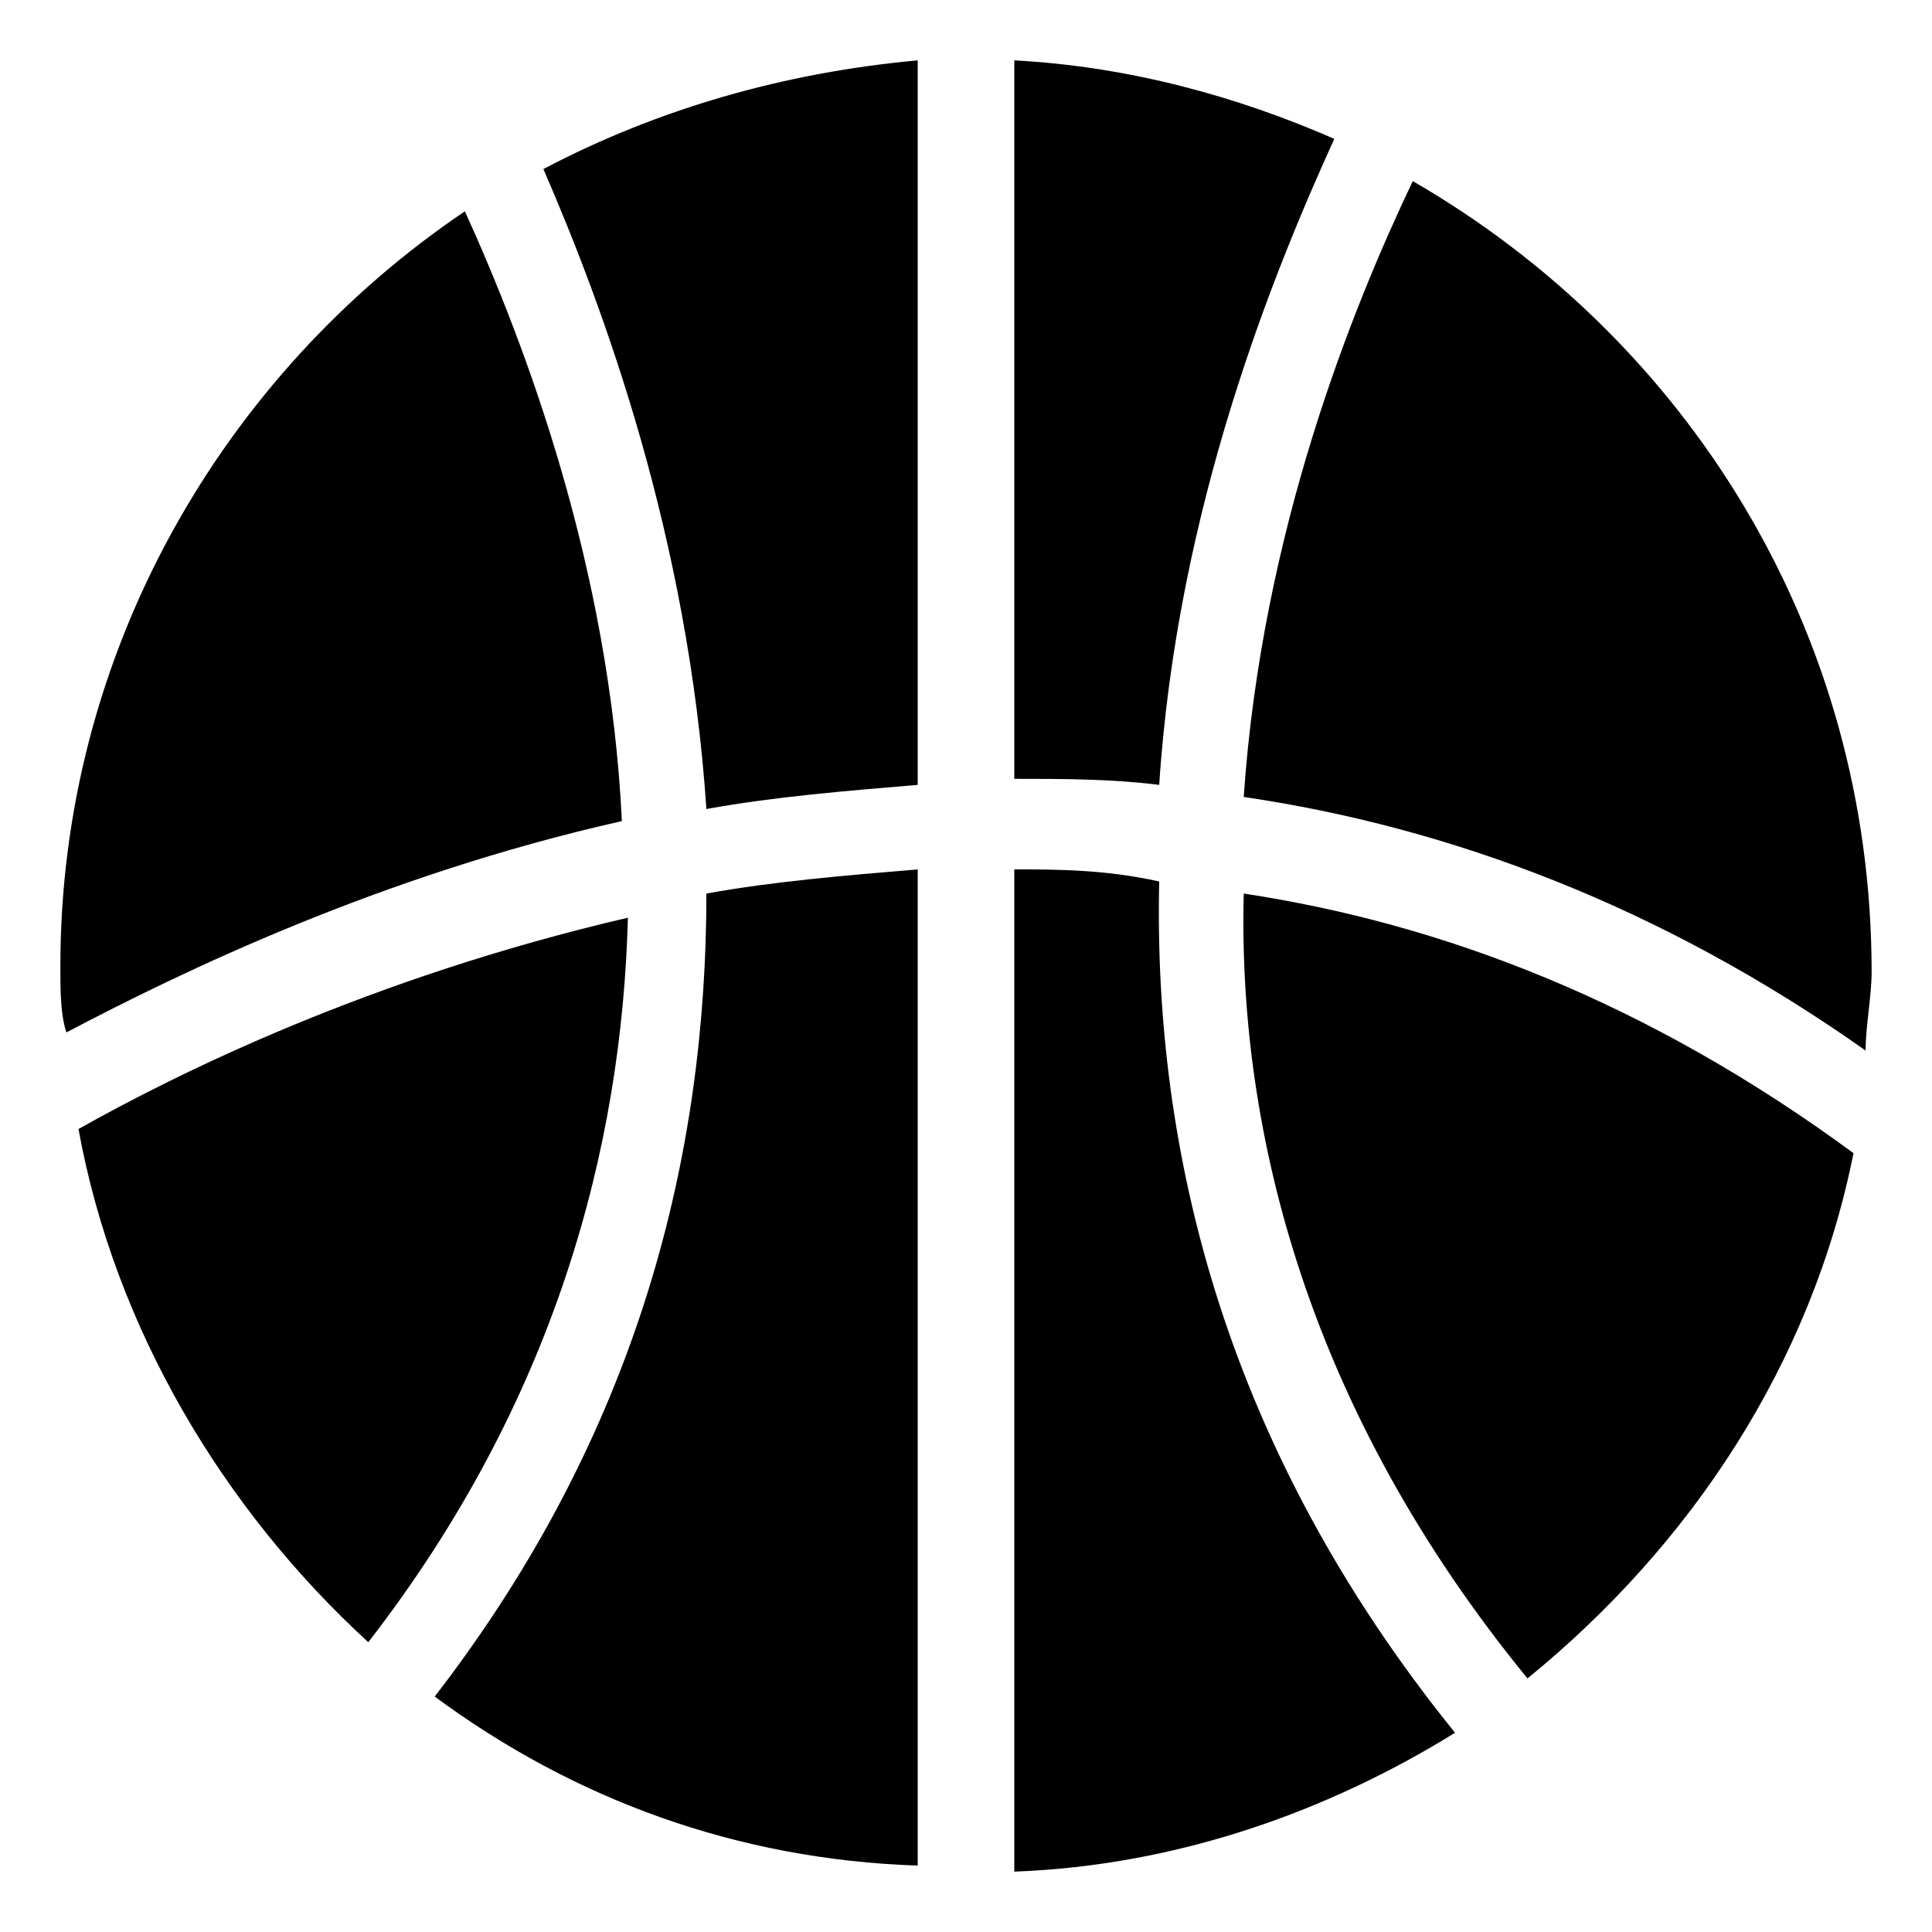
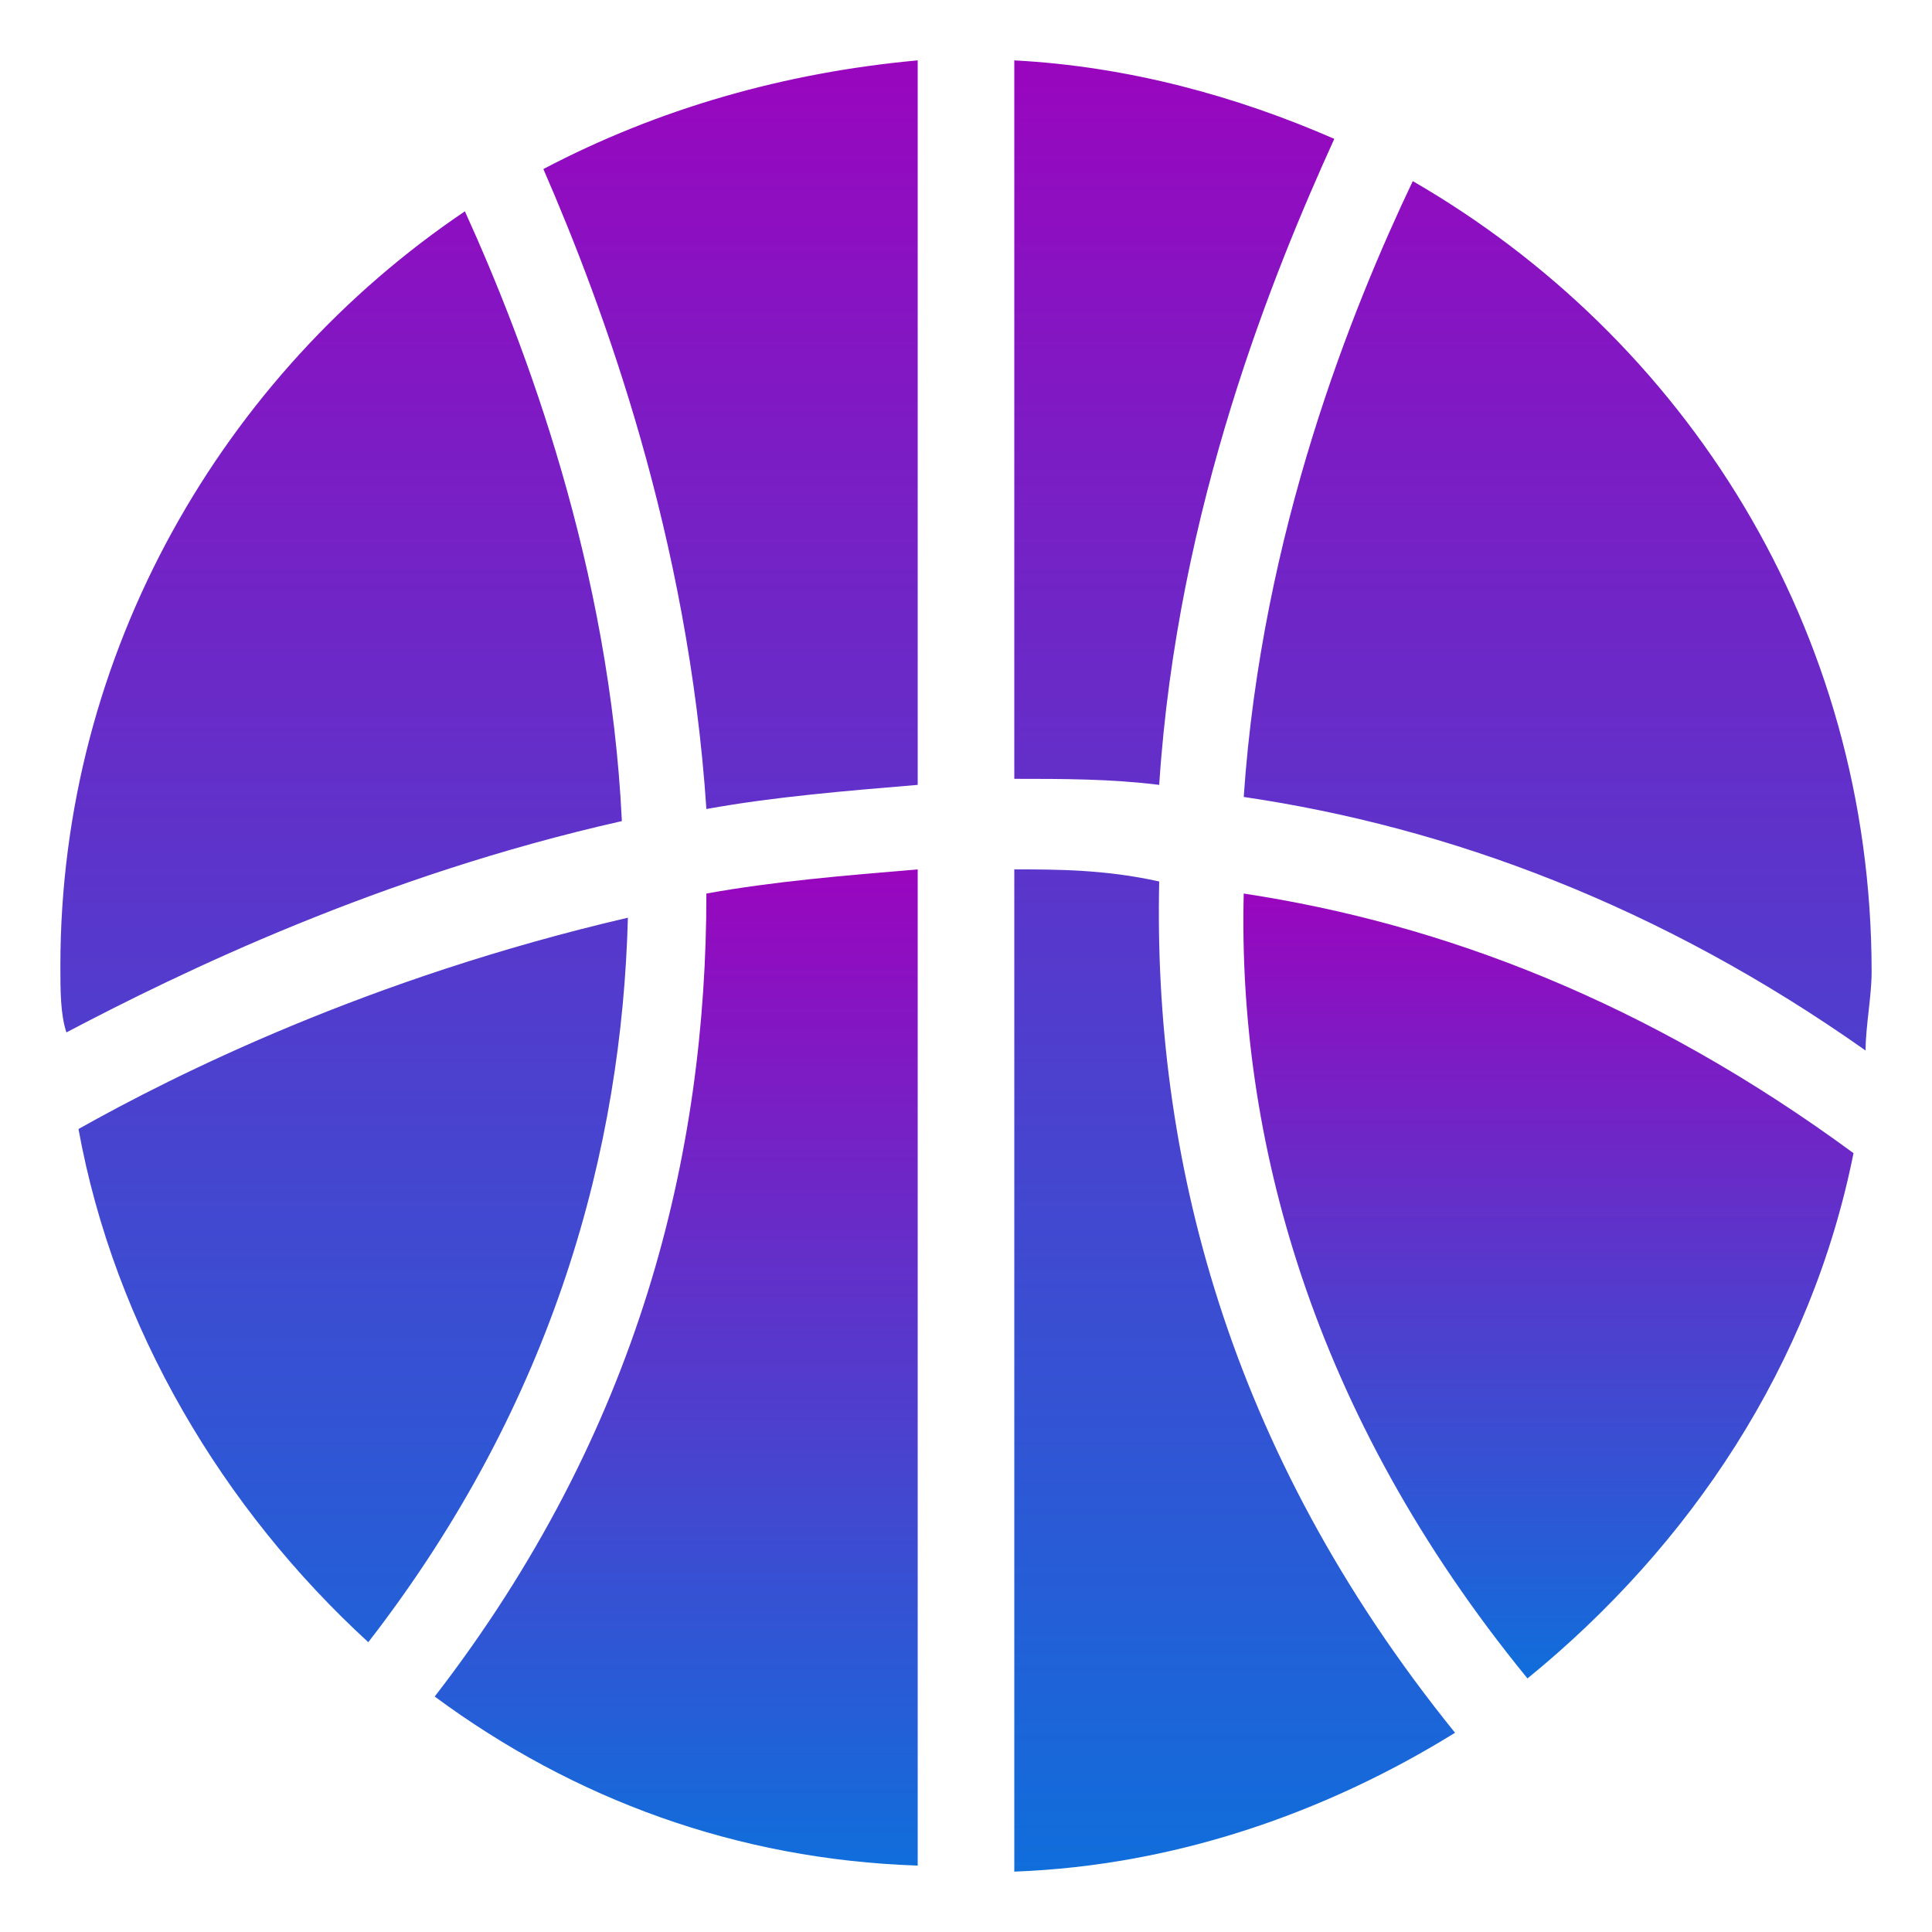
<svg xmlns="http://www.w3.org/2000/svg" width="32" height="32" viewBox="0 0 32 32" fill="none">
  <rect width="32" height="32" fill="white" />
-   <path d="M7.2 28.1C9.5 29.8 12.2 30.8 15.2 30.9V14.4C14 14.5 12.8 14.6 11.7 14.8C11.7 19.1 10.6 23.7 7.2 28.1Z" fill="black" />
-   <path d="M1.3 18.7C1.9 22 3.7 25 6.1 27.2C9.2 23.2 10.3 19 10.4 15.2C6.1 16.2 2.9 17.8 1.3 18.7ZM11.7 13.4C12.8 13.2 14 13.1 15.2 13V1C13 1.2 10.9 1.8 9 2.8C10 5.1 11.4 8.9 11.7 13.4ZM7.7 3.5C3.7 6.2 1 10.8 1 16C1 16.4 1 16.8 1.1 17.1C3 16.1 6.3 14.5 10.3 13.6C10.1 9.4 8.7 5.7 7.7 3.5ZM16.8 14.4V31C19.5 30.9 22 30 24.1 28.7C20.3 24 19.1 19.1 19.2 14.6C18.3 14.4 17.5 14.4 16.8 14.4ZM23.4 3C22.4 5.1 20.9 8.8 20.6 13.2C24 13.7 27.5 15 30.9 17.4C30.9 17 31 16.5 31 16.1C31 10.4 27.9 5.6 23.4 3ZM22.1 2.3C20.5 1.6 18.7 1.1 16.8 1V12.9C17.6 12.9 18.4 12.9 19.2 13C19.5 8.4 21.1 4.5 22.1 2.3Z" fill="black" />
-   <path d="M25.3 27.8C28 25.6 30 22.6 30.7 19.1C27.3 16.6 23.9 15.3 20.6 14.8C20.5 18.8 21.7 23.4 25.3 27.8Z" fill="black" />
+   <path d="M7.2 28.1C9.5 29.8 12.2 30.8 15.2 30.9V14.4C14 14.5 12.8 14.6 11.7 14.8C11.7 19.1 10.6 23.7 7.2 28.1Z" fill="url(#paint0_linear)" />
+   <path d="M1.3 18.7C1.9 22 3.7 25 6.1 27.2C9.2 23.2 10.3 19 10.4 15.2C6.1 16.2 2.9 17.8 1.3 18.7ZM11.7 13.4C12.8 13.2 14 13.1 15.2 13V1C13 1.2 10.9 1.8 9 2.8C10 5.1 11.4 8.9 11.7 13.4ZM7.7 3.5C3.7 6.2 1 10.8 1 16C1 16.4 1 16.8 1.1 17.1C3 16.1 6.3 14.5 10.3 13.6C10.1 9.4 8.7 5.7 7.7 3.5ZM16.8 14.4V31C19.5 30.9 22 30 24.1 28.7C20.3 24 19.1 19.1 19.2 14.6C18.3 14.4 17.5 14.4 16.8 14.4ZM23.4 3C22.4 5.1 20.9 8.8 20.6 13.2C24 13.7 27.5 15 30.9 17.4C30.9 17 31 16.5 31 16.1C31 10.4 27.9 5.6 23.4 3ZM22.1 2.3C20.5 1.6 18.7 1.1 16.8 1V12.9C17.6 12.9 18.4 12.9 19.2 13C19.5 8.4 21.1 4.5 22.1 2.3Z" fill="url(#paint1_linear)" />
+   <path d="M25.3 27.8C28 25.6 30 22.6 30.7 19.1C27.3 16.6 23.9 15.3 20.6 14.8C20.5 18.8 21.7 23.4 25.3 27.8Z" fill="url(#paint2_linear)" />
+   <defs>
+     <linearGradient id="paint0_linear" x1="11.2" y1="14.4" x2="11.2" y2="30.9" gradientUnits="userSpaceOnUse">
+       <stop stop-color="#9906BE" />
+       <stop offset="1" stop-color="#106EDB" />
+     </linearGradient>
+     <linearGradient id="paint1_linear" x1="16" y1="1" x2="16" y2="31" gradientUnits="userSpaceOnUse">
+       <stop stop-color="#9906BE" />
+       <stop offset="1" stop-color="#106EDB" />
+     </linearGradient>
+     <linearGradient id="paint2_linear" x1="25.647" y1="14.8" x2="25.647" y2="27.8" gradientUnits="userSpaceOnUse">
+       <stop stop-color="#9906BE" />
+       <stop offset="1" stop-color="#106EDB" />
+     </linearGradient>
+   </defs>
</svg>
